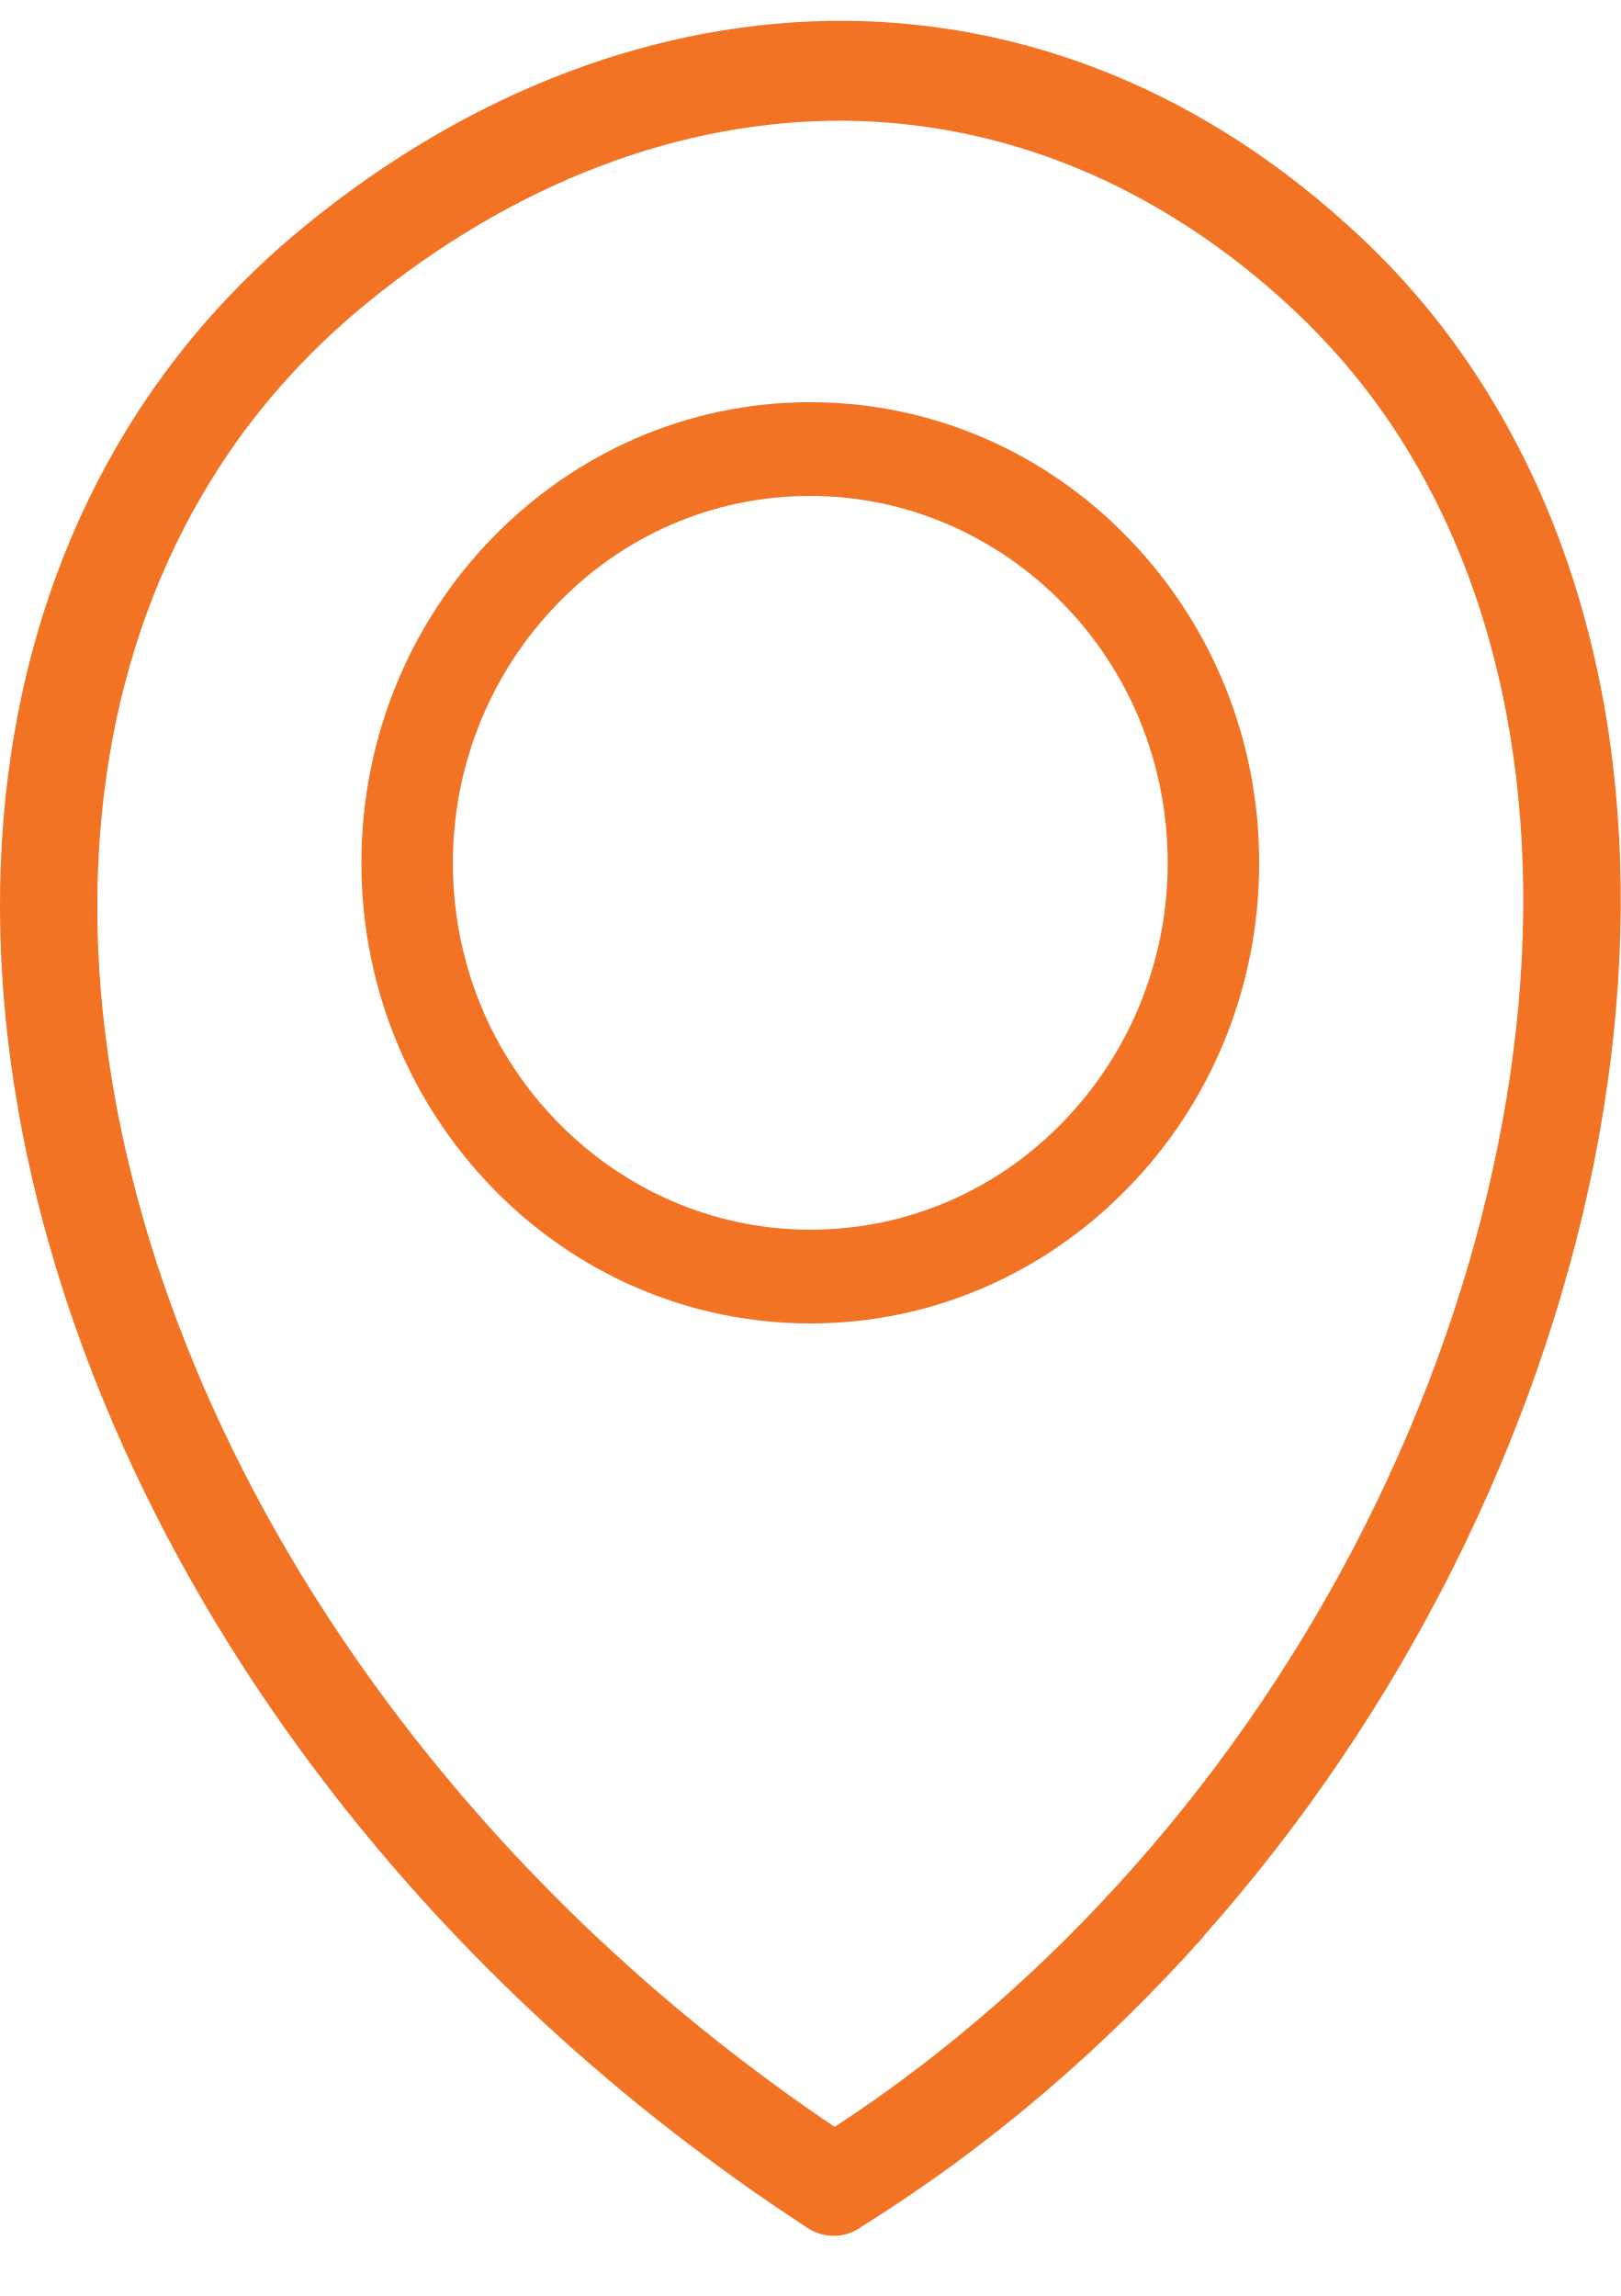
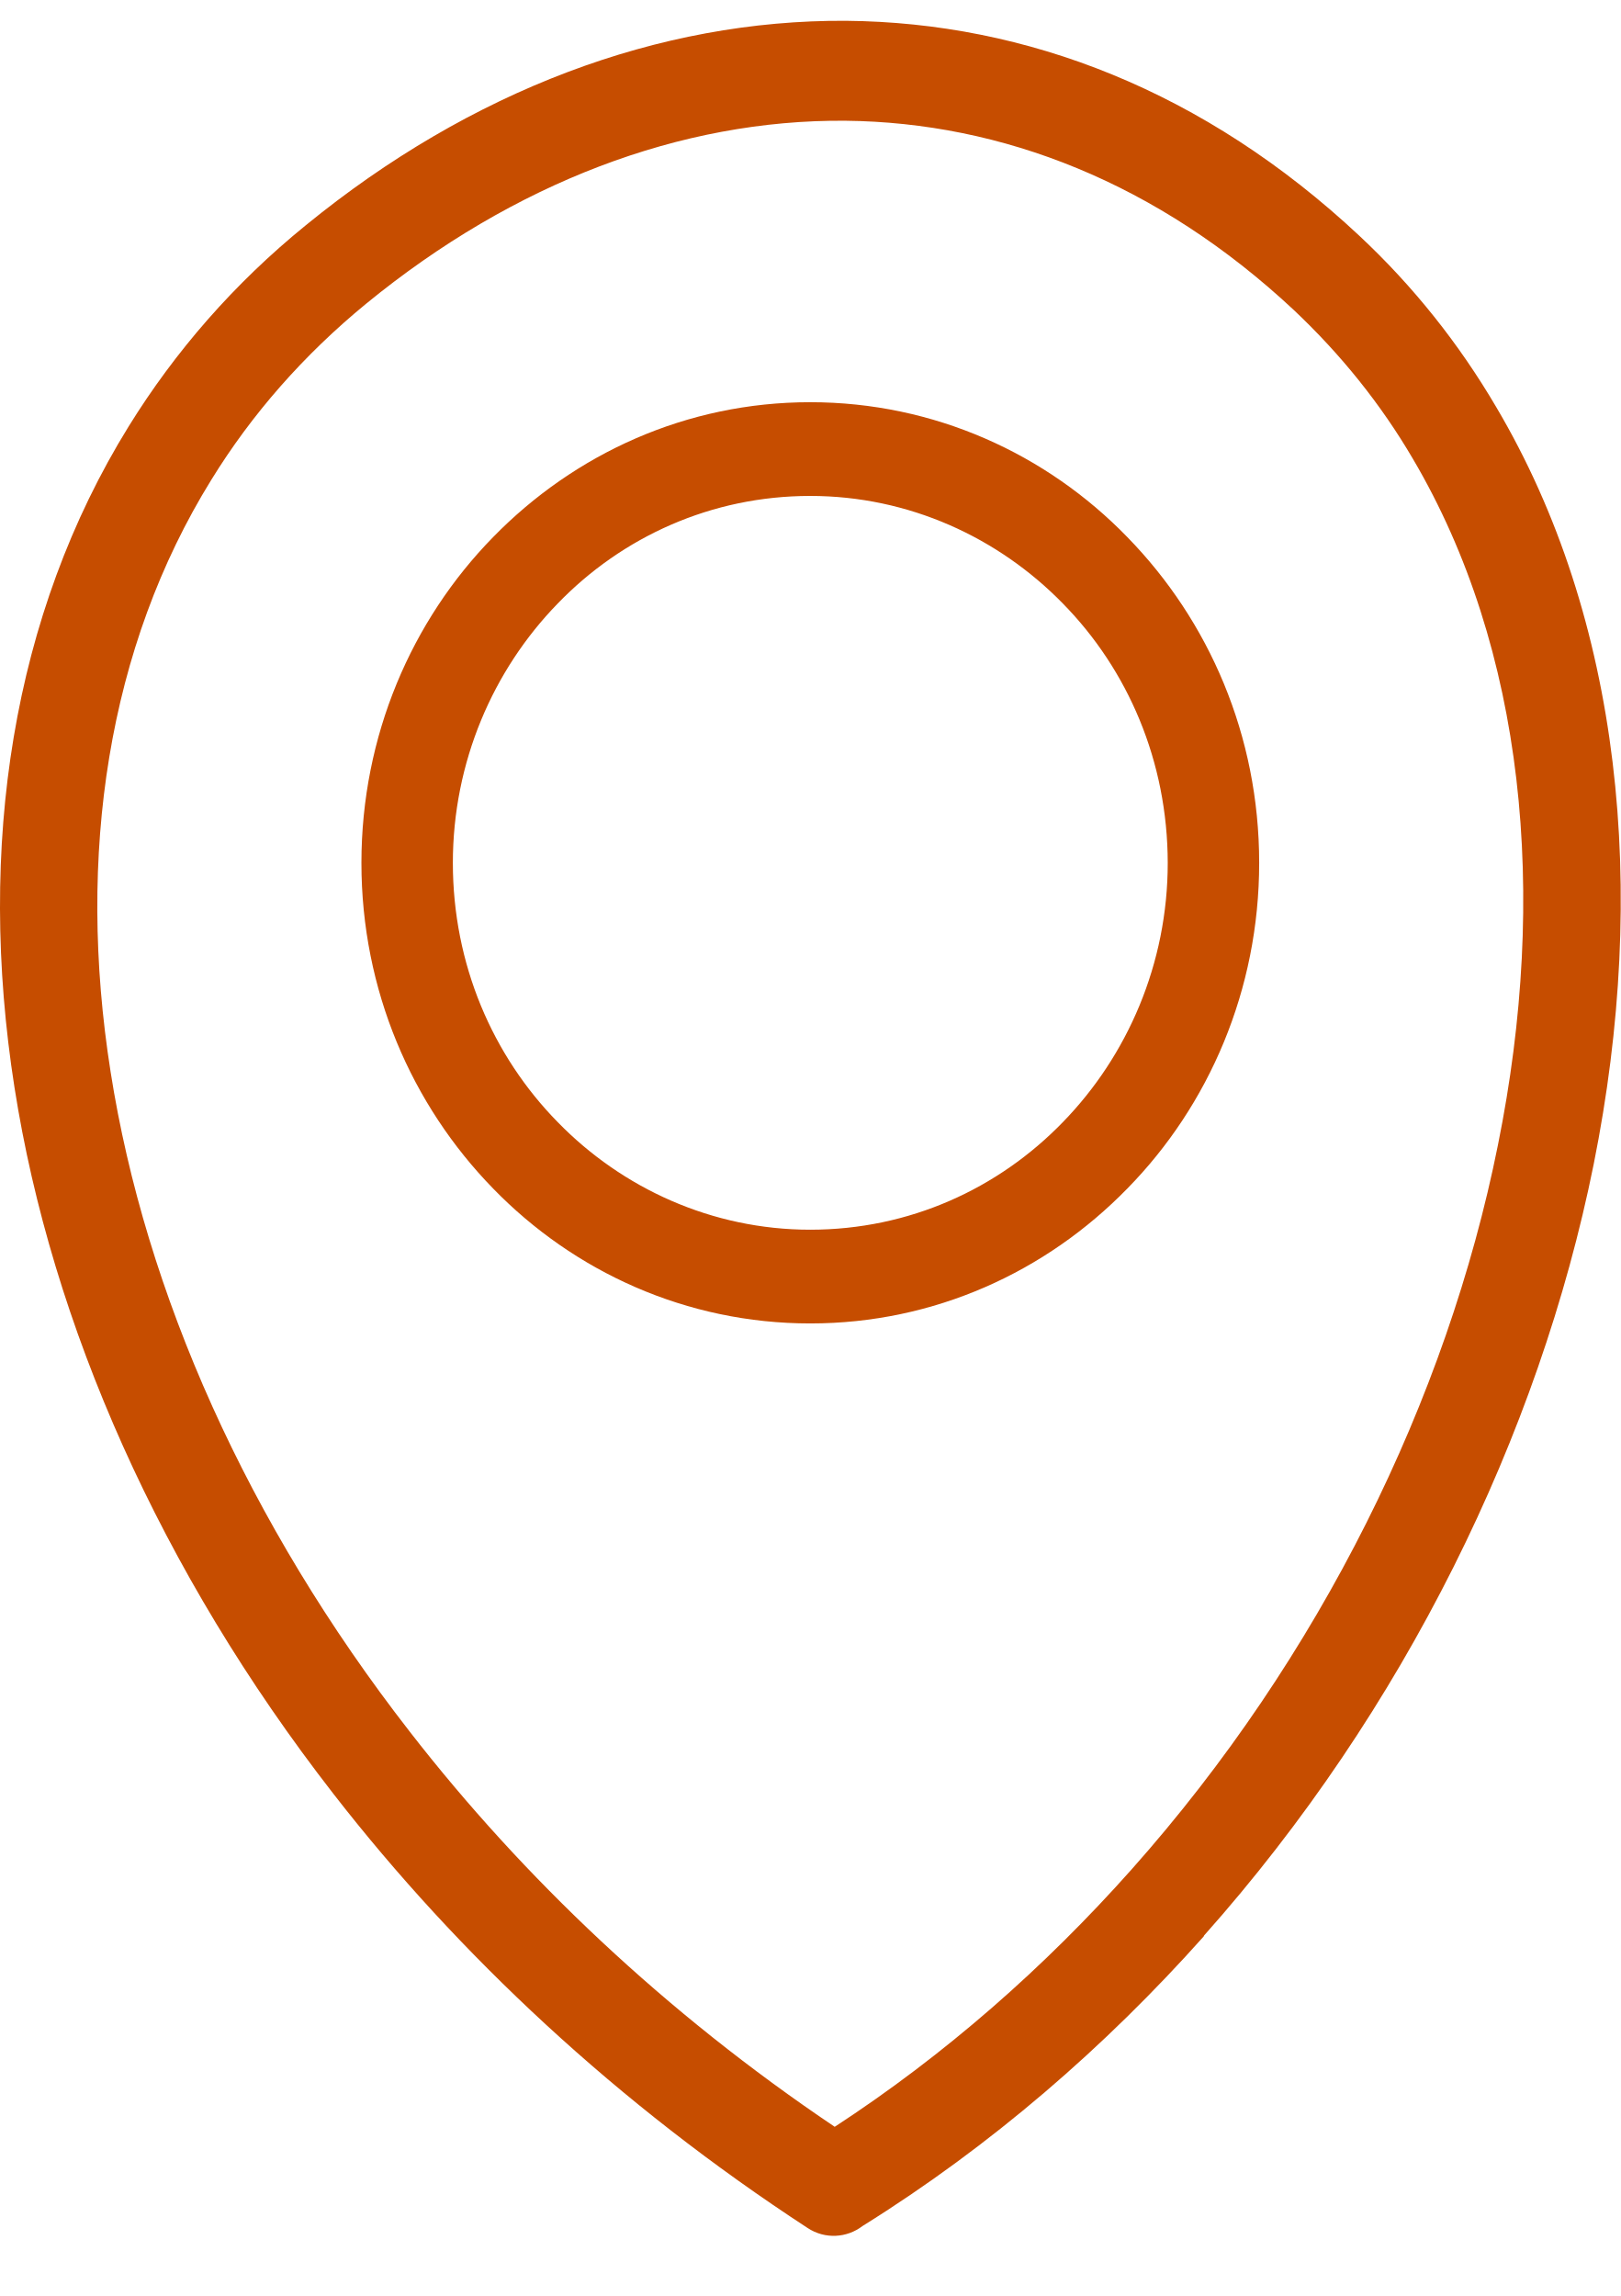
<svg xmlns="http://www.w3.org/2000/svg" width="12" height="17" viewBox="0 0 12 17" fill="none">
-   <path d="M6.176 15.75C6.997 15.215 7.734 14.566 8.377 13.843C9.773 12.275 10.714 10.358 11.091 8.477C11.466 6.621 11.289 4.802 10.461 3.398C10.225 2.994 9.93 2.626 9.579 2.295C8.572 1.354 7.42 0.906 6.259 0.894C5.041 0.884 3.805 1.354 2.713 2.247C2.247 2.629 1.863 3.068 1.565 3.552C0.798 4.791 0.565 6.329 0.819 7.937C1.075 9.569 1.831 11.276 3.035 12.823C3.873 13.902 4.926 14.903 6.18 15.748L6.176 15.75ZM5.999 2.978C6.916 2.978 7.749 3.36 8.348 3.978C8.951 4.596 9.323 5.446 9.323 6.389C9.323 7.33 8.951 8.184 8.348 8.799C7.746 9.417 6.918 9.799 5.999 9.799C5.082 9.799 4.25 9.417 3.65 8.799C3.048 8.181 2.676 7.331 2.676 6.389C2.676 5.448 3.048 4.593 3.65 3.978C4.253 3.36 5.081 2.978 5.999 2.978ZM7.87 4.469C7.392 3.979 6.728 3.672 5.999 3.672C5.267 3.672 4.606 3.975 4.129 4.469C3.652 4.959 3.353 5.641 3.353 6.389C3.353 7.14 3.648 7.818 4.129 8.308C4.606 8.798 5.271 9.105 5.999 9.105C6.732 9.105 7.392 8.802 7.87 8.308C8.347 7.818 8.646 7.136 8.646 6.389C8.645 5.637 8.351 4.959 7.87 4.469ZM8.912 14.338C8.183 15.155 7.339 15.888 6.386 16.482C6.271 16.57 6.109 16.582 5.979 16.496C4.574 15.579 3.397 14.477 2.468 13.281C1.189 11.635 0.382 9.809 0.107 8.05C-0.172 6.267 0.089 4.553 0.954 3.155C1.296 2.603 1.731 2.102 2.264 1.668C3.483 0.672 4.878 0.145 6.265 0.154C7.602 0.166 8.921 0.675 10.065 1.747C10.467 2.122 10.803 2.546 11.077 3.012C12.007 4.583 12.207 6.59 11.8 8.619C11.396 10.626 10.396 12.667 8.915 14.331L8.912 14.338Z" fill="#F17323" />
+   <path d="M6.176 15.75C6.997 15.215 7.734 14.566 8.377 13.843C9.773 12.274 10.714 10.358 11.091 8.477C11.466 6.621 11.289 4.802 10.461 3.397C10.225 2.994 9.93 2.626 9.579 2.295C8.572 1.354 7.42 0.906 6.259 0.894C5.041 0.884 3.805 1.354 2.713 2.247C2.247 2.629 1.863 3.068 1.565 3.552C0.798 4.791 0.565 6.328 0.819 7.937C1.075 9.569 1.831 11.276 3.035 12.823C3.873 13.902 4.926 14.903 6.18 15.747L6.176 15.75ZM5.999 2.978C6.916 2.978 7.749 3.36 8.348 3.978C8.951 4.596 9.323 5.446 9.323 6.389C9.323 7.329 8.951 8.184 8.348 8.799C7.746 9.417 6.918 9.799 5.999 9.799C5.082 9.799 4.25 9.417 3.65 8.799C3.048 8.181 2.676 7.331 2.676 6.389C2.676 5.448 3.048 4.593 3.65 3.978C4.253 3.36 5.081 2.978 5.999 2.978ZM7.87 4.469C7.392 3.979 6.728 3.672 5.999 3.672C5.267 3.672 4.606 3.975 4.129 4.469C3.652 4.959 3.353 5.641 3.353 6.389C3.353 7.14 3.648 7.818 4.129 8.308C4.606 8.798 5.271 9.105 5.999 9.105C6.732 9.105 7.392 8.802 7.87 8.308C8.347 7.818 8.646 7.136 8.646 6.389C8.645 5.637 8.351 4.959 7.87 4.469ZM8.912 14.338C8.183 15.155 7.339 15.888 6.386 16.482C6.271 16.57 6.109 16.582 5.979 16.496C4.574 15.579 3.397 14.477 2.468 13.281C1.189 11.635 0.382 9.809 0.107 8.05C-0.172 6.267 0.089 4.553 0.954 3.155C1.296 2.603 1.731 2.101 2.264 1.668C3.483 0.672 4.878 0.145 6.265 0.154C7.602 0.166 8.921 0.675 10.065 1.746C10.467 2.122 10.803 2.546 11.077 3.012C12.007 4.583 12.207 6.59 11.8 8.619C11.396 10.626 10.396 12.667 8.915 14.331L8.912 14.338Z" fill="#C64D00" />
</svg>
